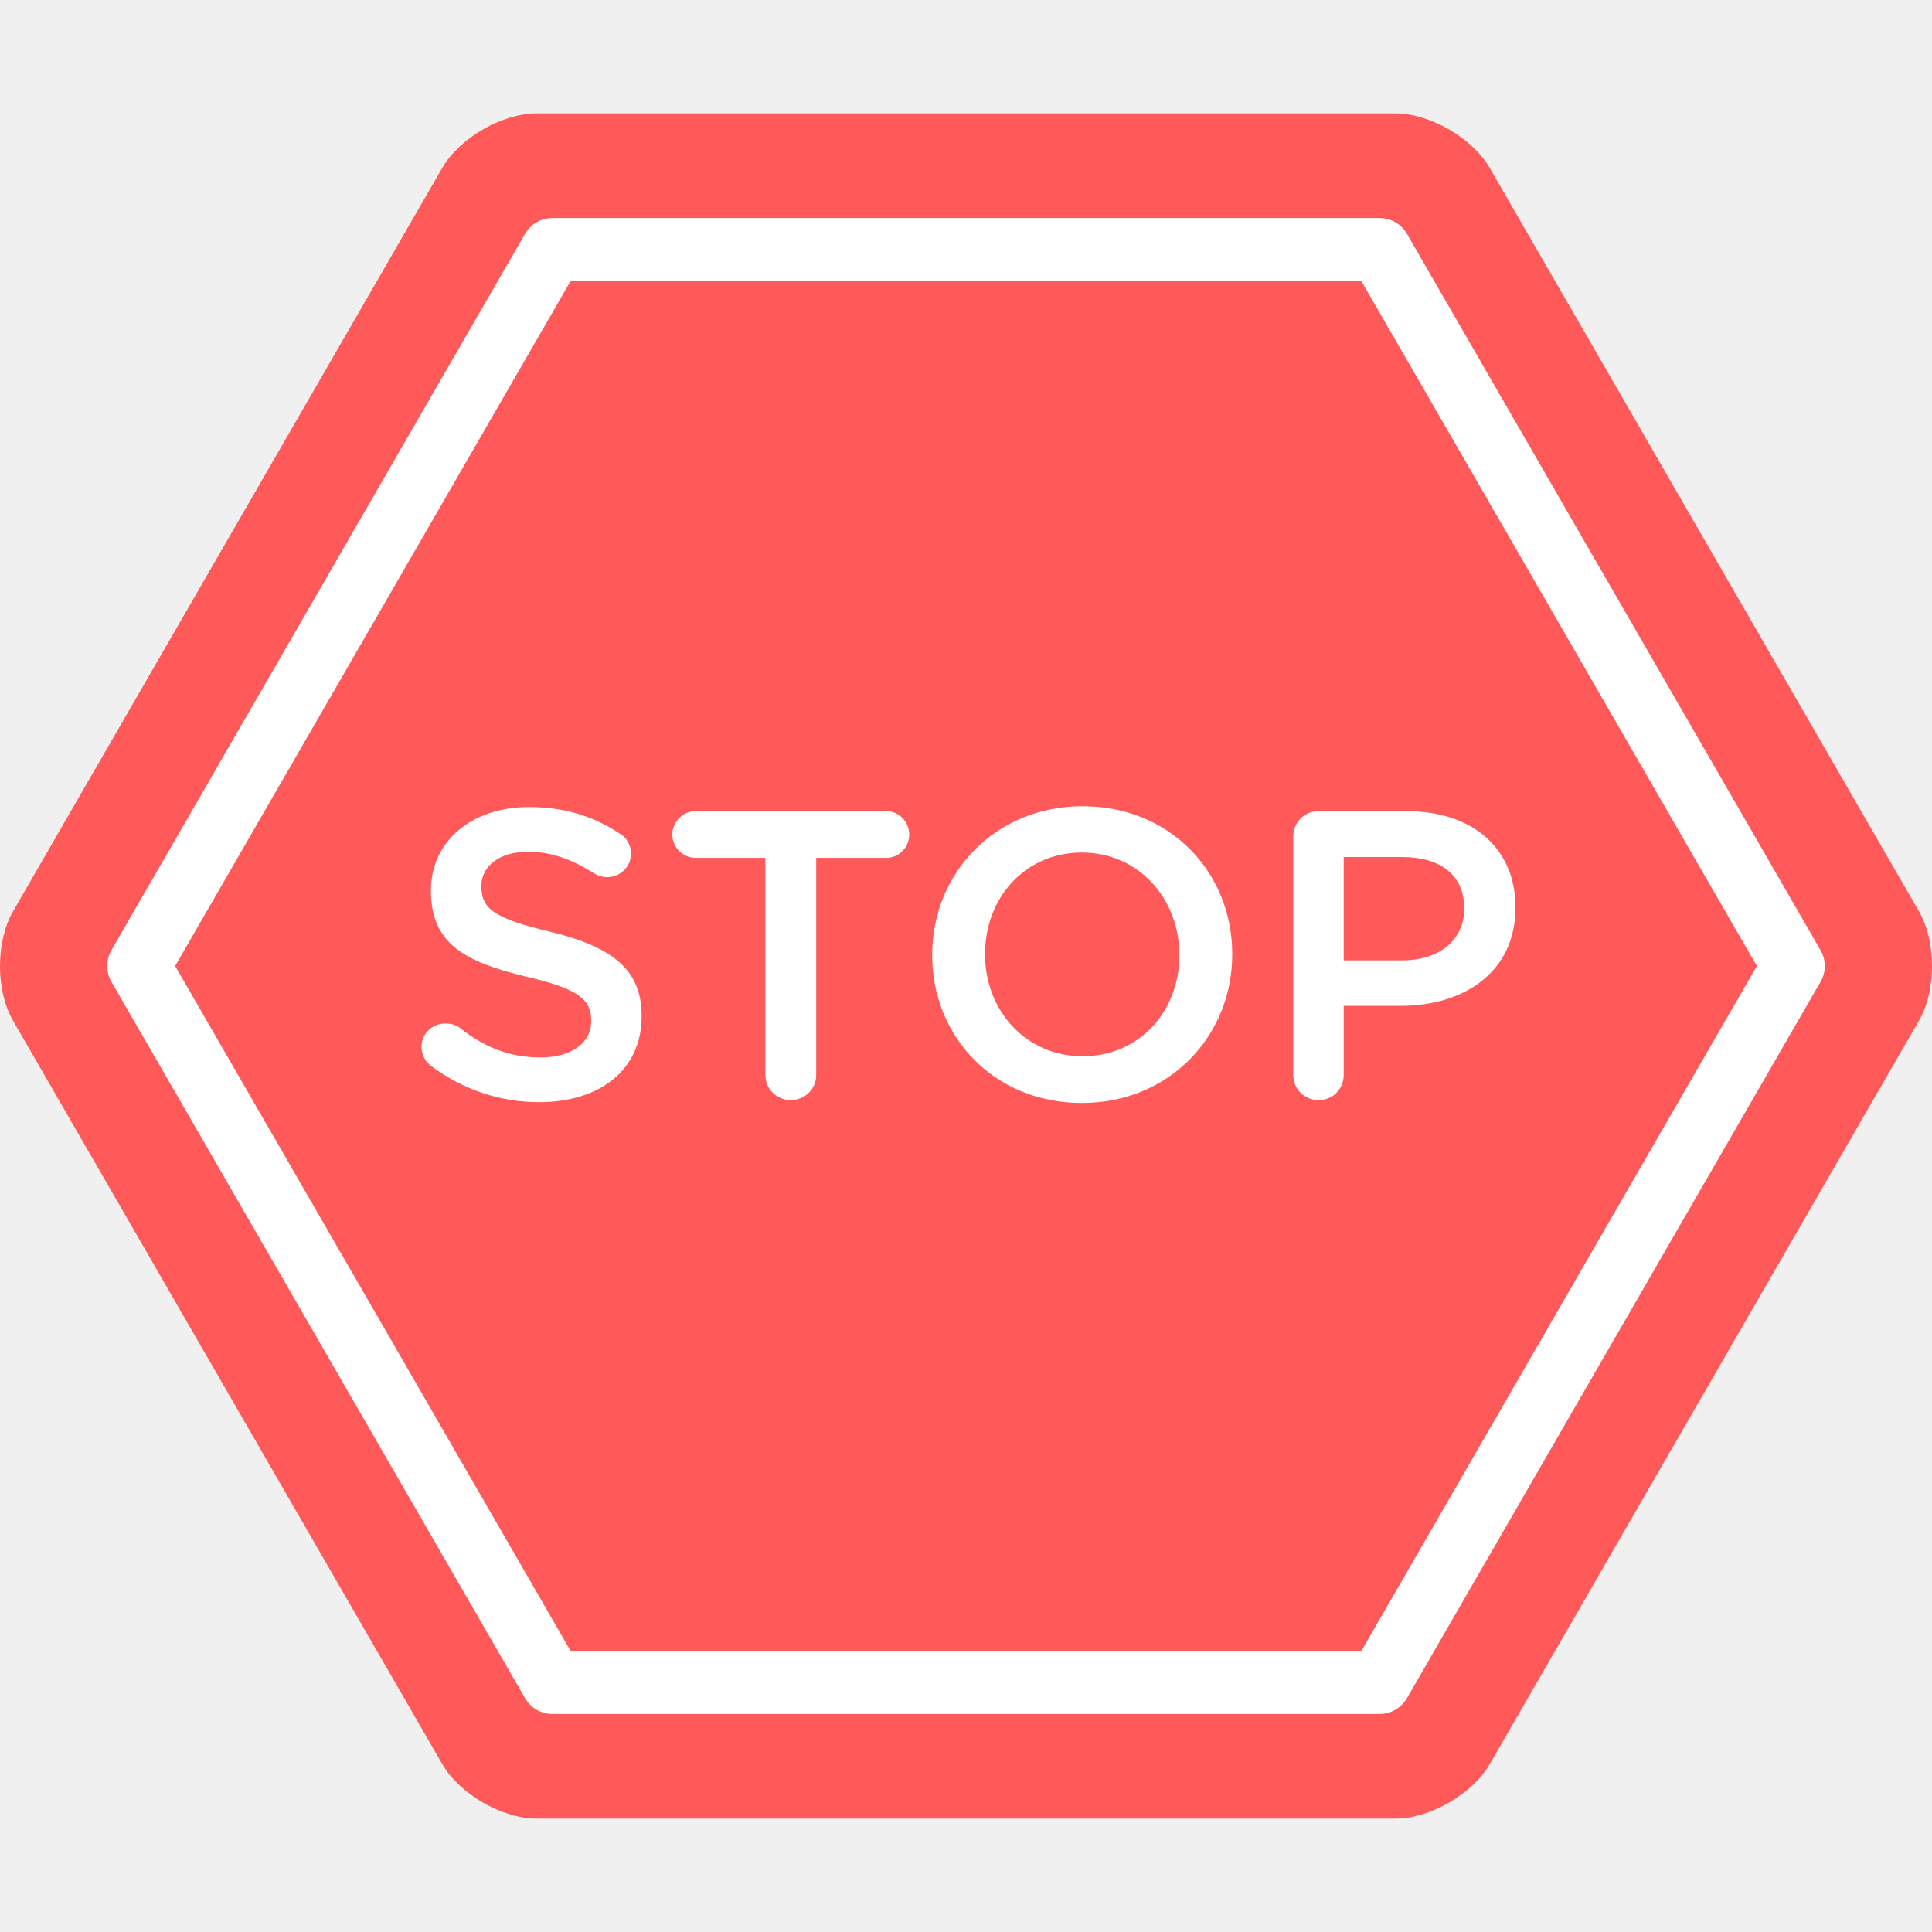
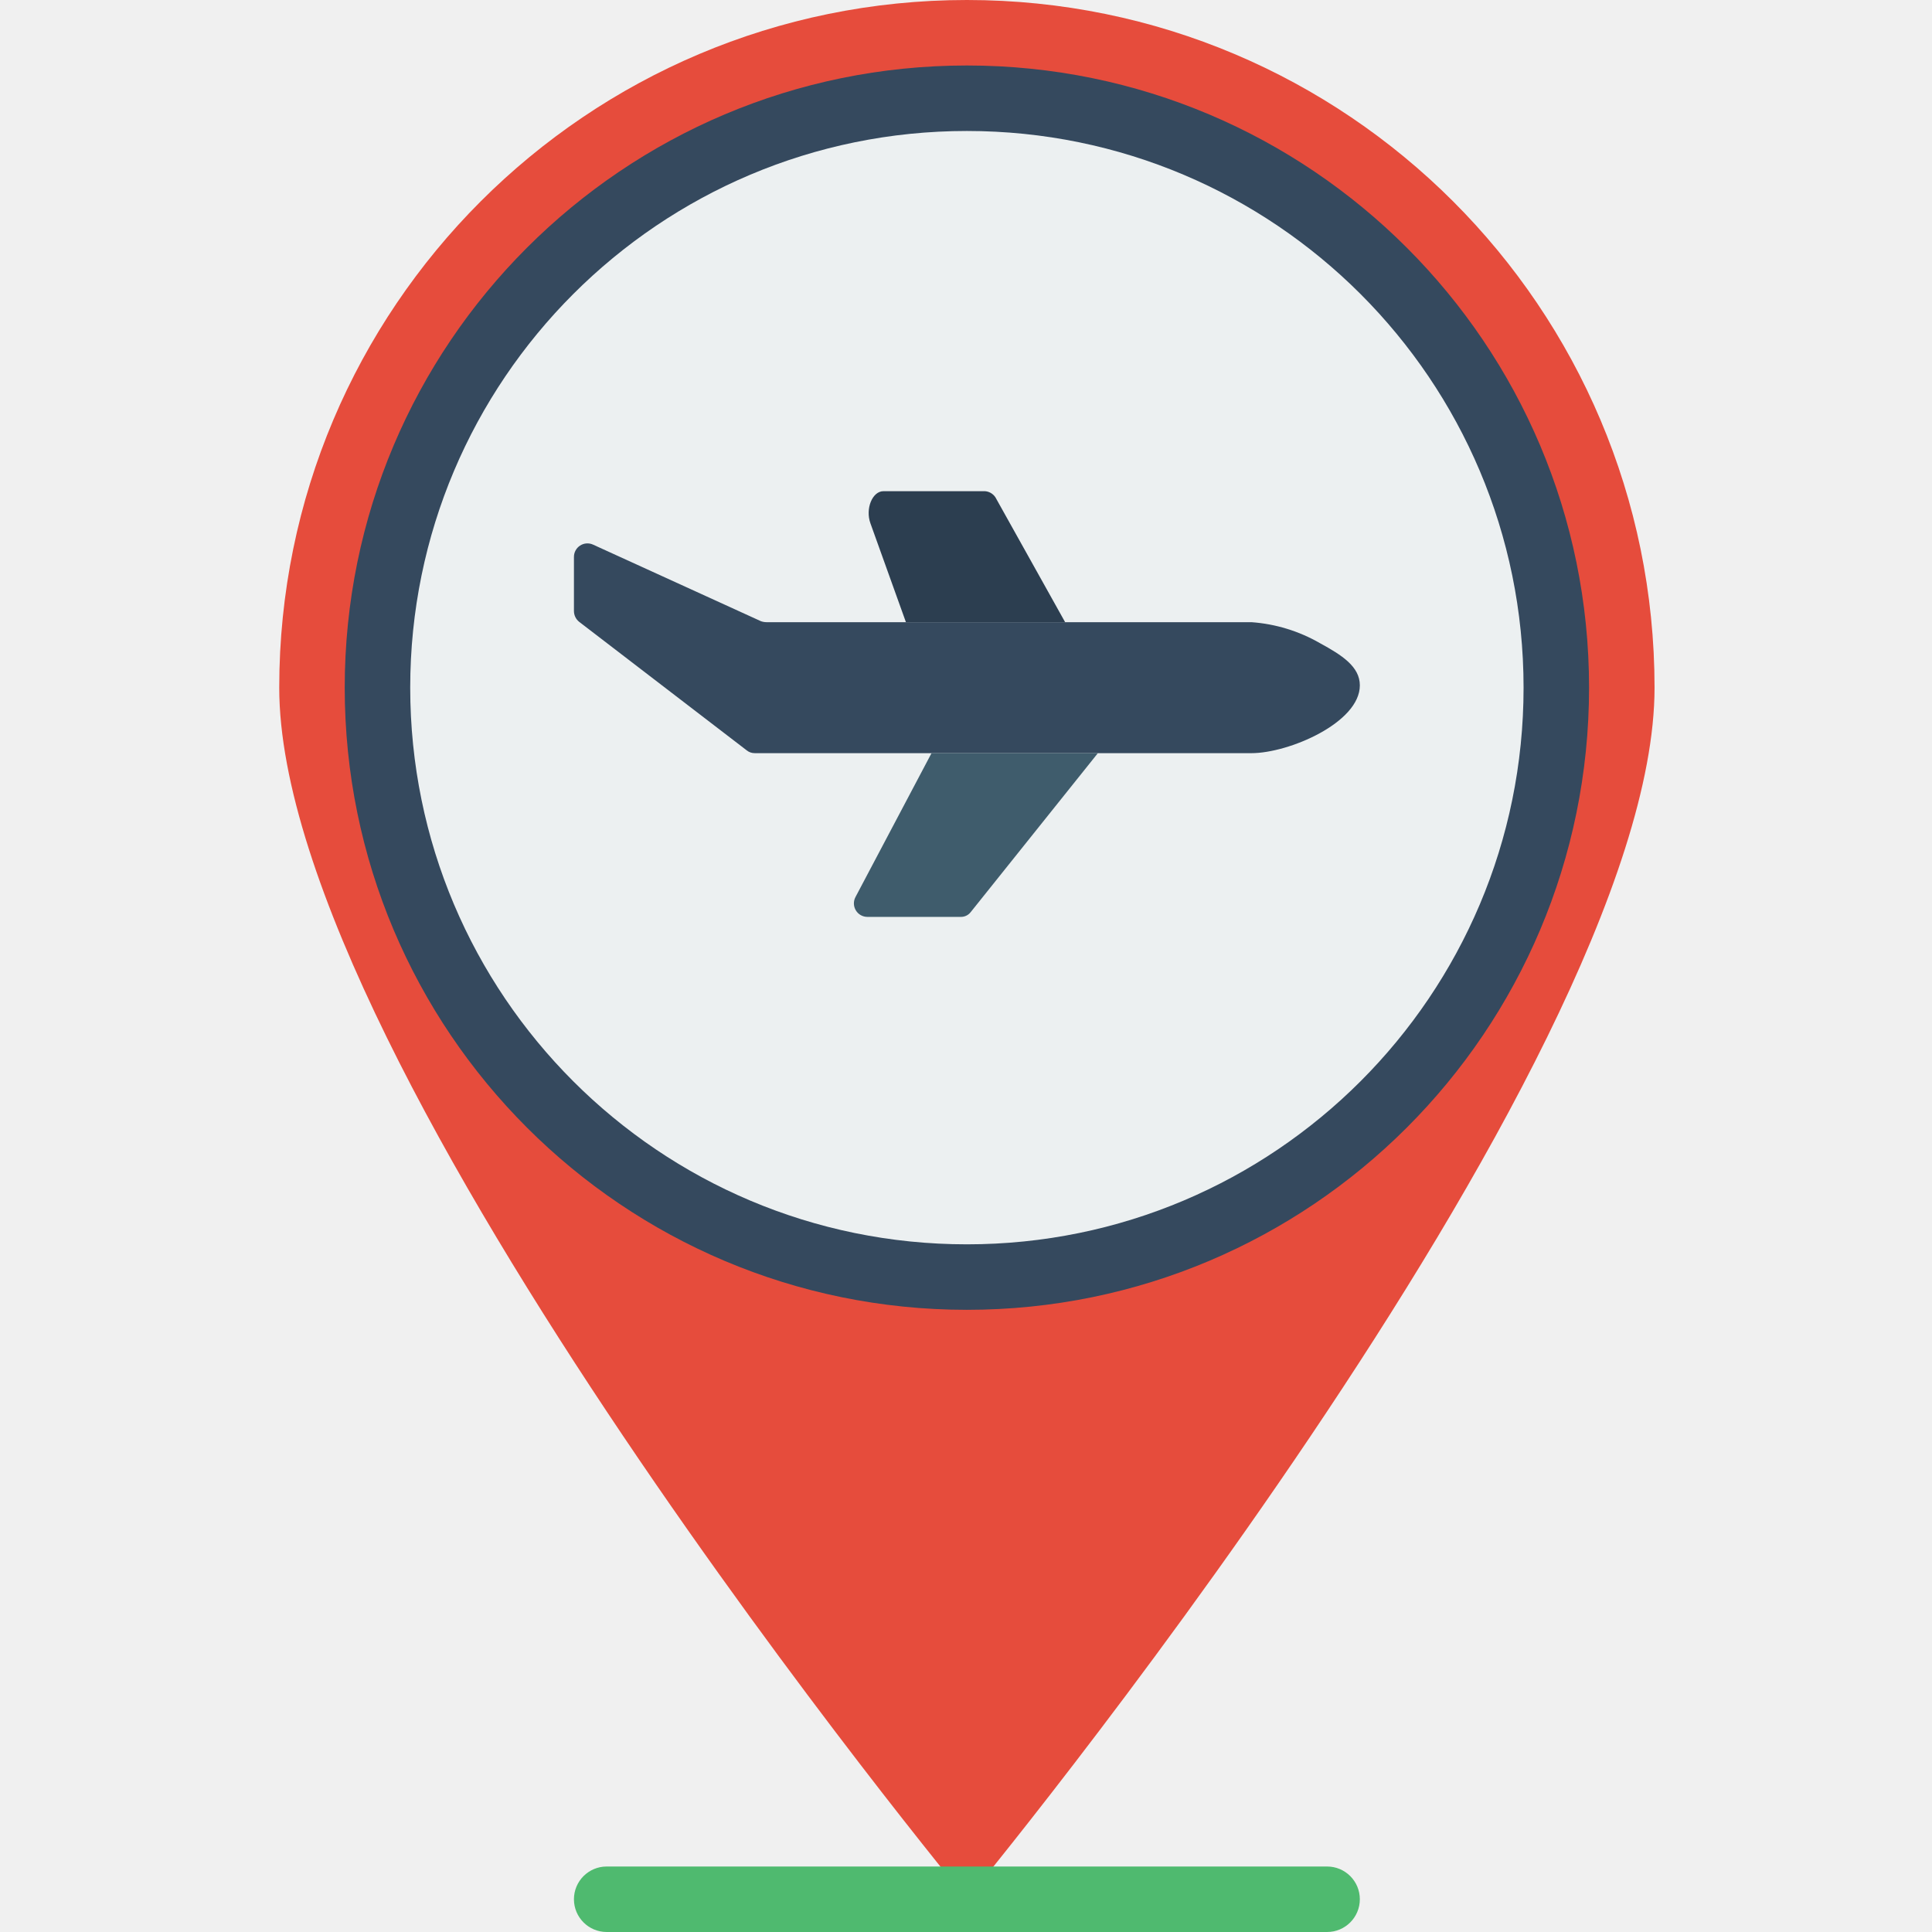
- <svg xmlns="http://www.w3.org/2000/svg" version="1.1" id="Layer_1" x="0px" y="0px" viewBox="0 0 511.999 511.999" style="enable-background:new 0 0 511.999 511.999;" xml:space="preserve" height="18" width="18">
-   <path style="fill:#FF5959;" d="M142.255,481.953c-9.191,0-20.47-6.512-25.065-14.471L3.446,270.471  c-4.595-7.96-4.595-20.983,0-28.942L117.19,44.517c4.595-7.96,15.875-14.471,25.065-14.471h227.488  c9.191,0,20.47,6.512,25.065,14.471l113.745,197.011c4.595,7.96,4.595,20.983,0,28.942L394.808,467.482  c-4.595,7.96-15.875,14.471-25.065,14.471H142.255z" />
-   <g>
-     <path style="fill:#FFFFFF;" d="M365.615,454.216H146.384c-2.986,0-5.743-1.593-7.235-4.178L29.532,260.178   c-1.493-2.585-1.493-5.771,0-8.355l109.616-189.86c1.493-2.584,4.25-4.178,7.235-4.178h219.231c2.986,0,5.743,1.593,7.235,4.178   l109.616,189.86c1.493,2.585,1.493,5.771,0,8.355L372.85,450.038C371.357,452.623,368.6,454.216,365.615,454.216z M151.207,437.505   h209.584L465.583,256L360.791,74.495H151.207L46.415,256L151.207,437.505z" />
-     <path style="fill:#FFFFFF;" d="M114.311,282.523c-1.521-1.086-2.607-2.932-2.607-5.105c0-3.476,2.824-6.192,6.299-6.192   c1.847,0,3.041,0.543,3.912,1.194c6.299,4.996,13.033,7.82,21.288,7.82c8.255,0,13.471-3.91,13.471-9.558v-0.217   c0-5.431-3.041-8.364-17.162-11.622c-16.183-3.91-25.309-8.689-25.309-22.701v-0.217c0-13.034,10.862-22.05,25.962-22.05   c9.558,0,17.269,2.499,24.113,7.061c1.521,0.869,2.933,2.716,2.933,5.322c0,3.476-2.824,6.192-6.299,6.192   c-1.303,0-2.391-0.325-3.477-0.978c-5.866-3.802-11.514-5.756-17.487-5.756c-7.821,0-12.382,4.018-12.382,9.016v0.217   c0,5.865,3.475,8.472,18.139,11.949c16.075,3.91,24.33,9.667,24.33,22.267v0.217c0,14.229-11.188,22.701-27.154,22.701   C132.56,292.081,122.785,288.822,114.311,282.523z" />
-     <path style="fill:#FFFFFF;" d="M202.836,227.344H184.37c-3.475,0-6.191-2.824-6.191-6.192c0-3.367,2.716-6.192,6.191-6.192h50.509   c3.365,0,6.081,2.824,6.081,6.192c0,3.367-2.716,6.192-6.081,6.192h-18.575v57.569c0,3.693-3.041,6.625-6.734,6.625   c-3.692,0-6.734-2.932-6.734-6.625V227.344z" />
-     <path style="fill:#FFFFFF;" d="M247.042,253.195v-0.217c0-21.398,16.51-39.32,39.863-39.32c23.355,0,39.648,17.706,39.648,39.104   v0.217c0,21.399-16.51,39.32-39.863,39.32C263.334,292.298,247.042,274.593,247.042,253.195z M312.54,253.195v-0.217   c0-14.772-10.752-27.046-25.851-27.046c-15.1,0-25.636,12.057-25.636,26.829v0.217c0,14.773,10.752,26.938,25.851,26.938   C302.005,279.916,312.54,267.967,312.54,253.195z" />
-     <path style="fill:#FFFFFF;" d="M342.733,221.696c0-3.802,2.933-6.734,6.734-6.734h23.246c17.813,0,28.893,10.102,28.893,25.417   v0.217c0,17.053-13.686,25.96-30.414,25.96h-15.098v18.358c0,3.693-2.933,6.625-6.627,6.625c-3.801,0-6.734-2.932-6.734-6.625   V221.696z M371.626,254.499c10.102,0,16.404-5.648,16.404-13.578v-0.217c0-8.908-6.41-13.578-16.404-13.578h-15.53v27.372   L371.626,254.499L371.626,254.499z" />
-   </g>
-   <g>
- </g>
-   <g>
- </g>
-   <g>
- </g>
-   <g>
- </g>
-   <g>
- </g>
-   <g>
- </g>
-   <g>
- </g>
-   <g>
- </g>
-   <g>
- </g>
-   <g>
- </g>
-   <g>
- </g>
-   <g>
- </g>
-   <g>
- </g>
-   <g>
- </g>
-   <g>
- </g>
+ <svg xmlns="http://www.w3.org/2000/svg" height="512pt" viewBox="-74 0 512 512" width="512pt">
+   <path d="m364.473 182.238c0 100.664-182.234 321.082-182.234 321.082s-182.238-220.418-182.238-321.082c0-100.648 81.59-182.238 182.238-182.238 100.645 0 182.234 81.59 182.234 182.238zm0 0" fill="#e64c3c" />
+   <path d="m347.117 182.238c0 91.059-73.82 164.879-164.879 164.879-91.062 0-164.883-73.82-164.883-164.879 0-91.062 73.82-164.883 164.883-164.883 91.059 0 164.879 73.82 164.879 164.883zm0 0" fill="#35495e" />
+   <path d="m329.762 182.238c0 81.477-66.047 147.523-147.523 147.523-81.477 0-147.527-66.047-147.527-147.523 0-81.477 66.051-147.527 147.527-147.527 81.477 0 147.523 66.051 147.523 147.527zm0 0" fill="#ecf0f1" />
+   <path d="m172.863 199.594h-46.859c-.793.004-1.562-.27-2.168-.781l-44.348-34.02c-.875-.691-1.383-1.746-1.387-2.863v-14.316c-.012-1.219.598-2.359 1.617-3.023 1.016-.668 2.305-.773 3.418-.273l44.516 20.305c.473.172.973.258 1.477.262h128.52c6.387.457 12.59 2.355 18.137 5.551 5.902 3.211 10.586 6.25 10.586 11.195 0 9.895-18.828 17.965-28.723 17.965h-36.969" fill="#35495e" />
+   <path d="m216.949 199.594-33.672 42.086c-.633.848-1.633 1.332-2.688 1.305h-24.734c-1.262-.004-2.426-.672-3.066-1.758-.641-1.086-.664-2.43-.059-3.535l20.133-38.098zm0 0" fill="#3f5c6c" />
+   <path d="m166.078 164.883-9.414-26.219c-1.379-3.852.512-8.496 3.469-8.496h26.902c1.32.098 2.48.906 3.031 2.109l18.203 32.605zm0 0" fill="#2c3e50" />
+   <path d="m277.695 512h-190.914c-4.793 0-8.68-3.887-8.68-8.68 0-4.789 3.887-8.676 8.68-8.676h190.914c4.793 0 8.676 3.887 8.676 8.676 0 4.793-3.883 8.68-8.676 8.68zm0 0" fill="#4fba6f" />
</svg>
